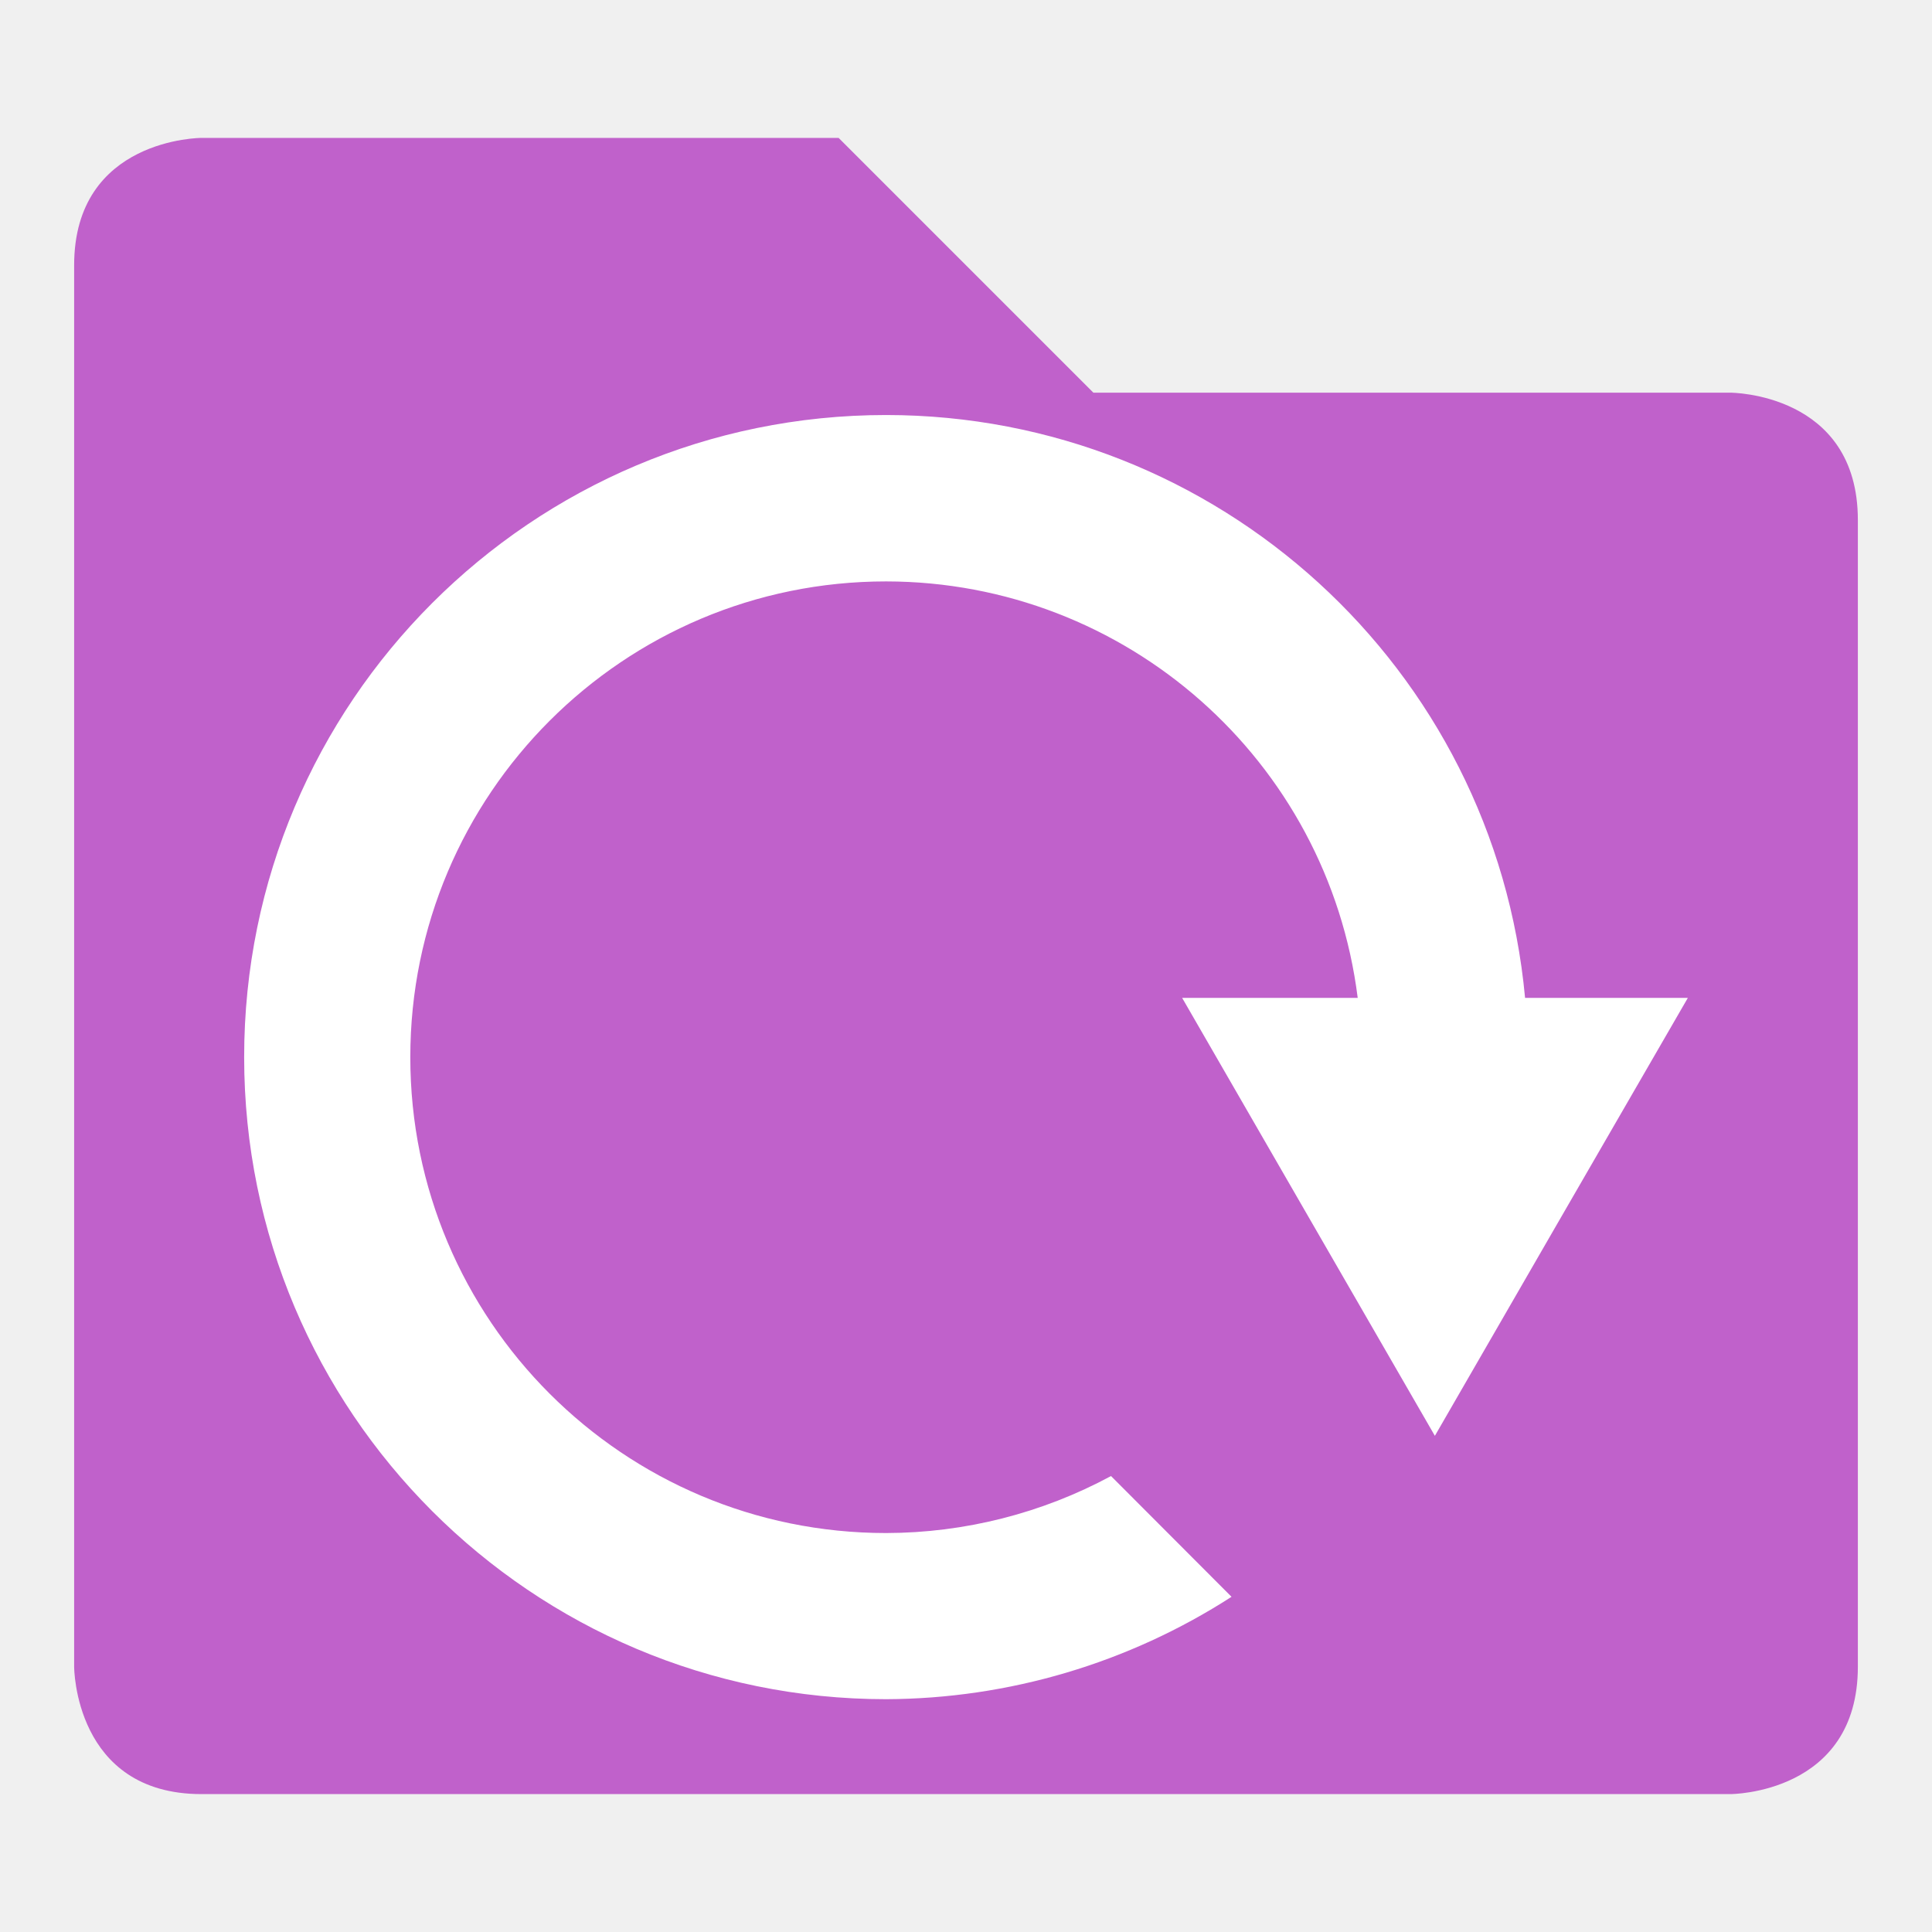
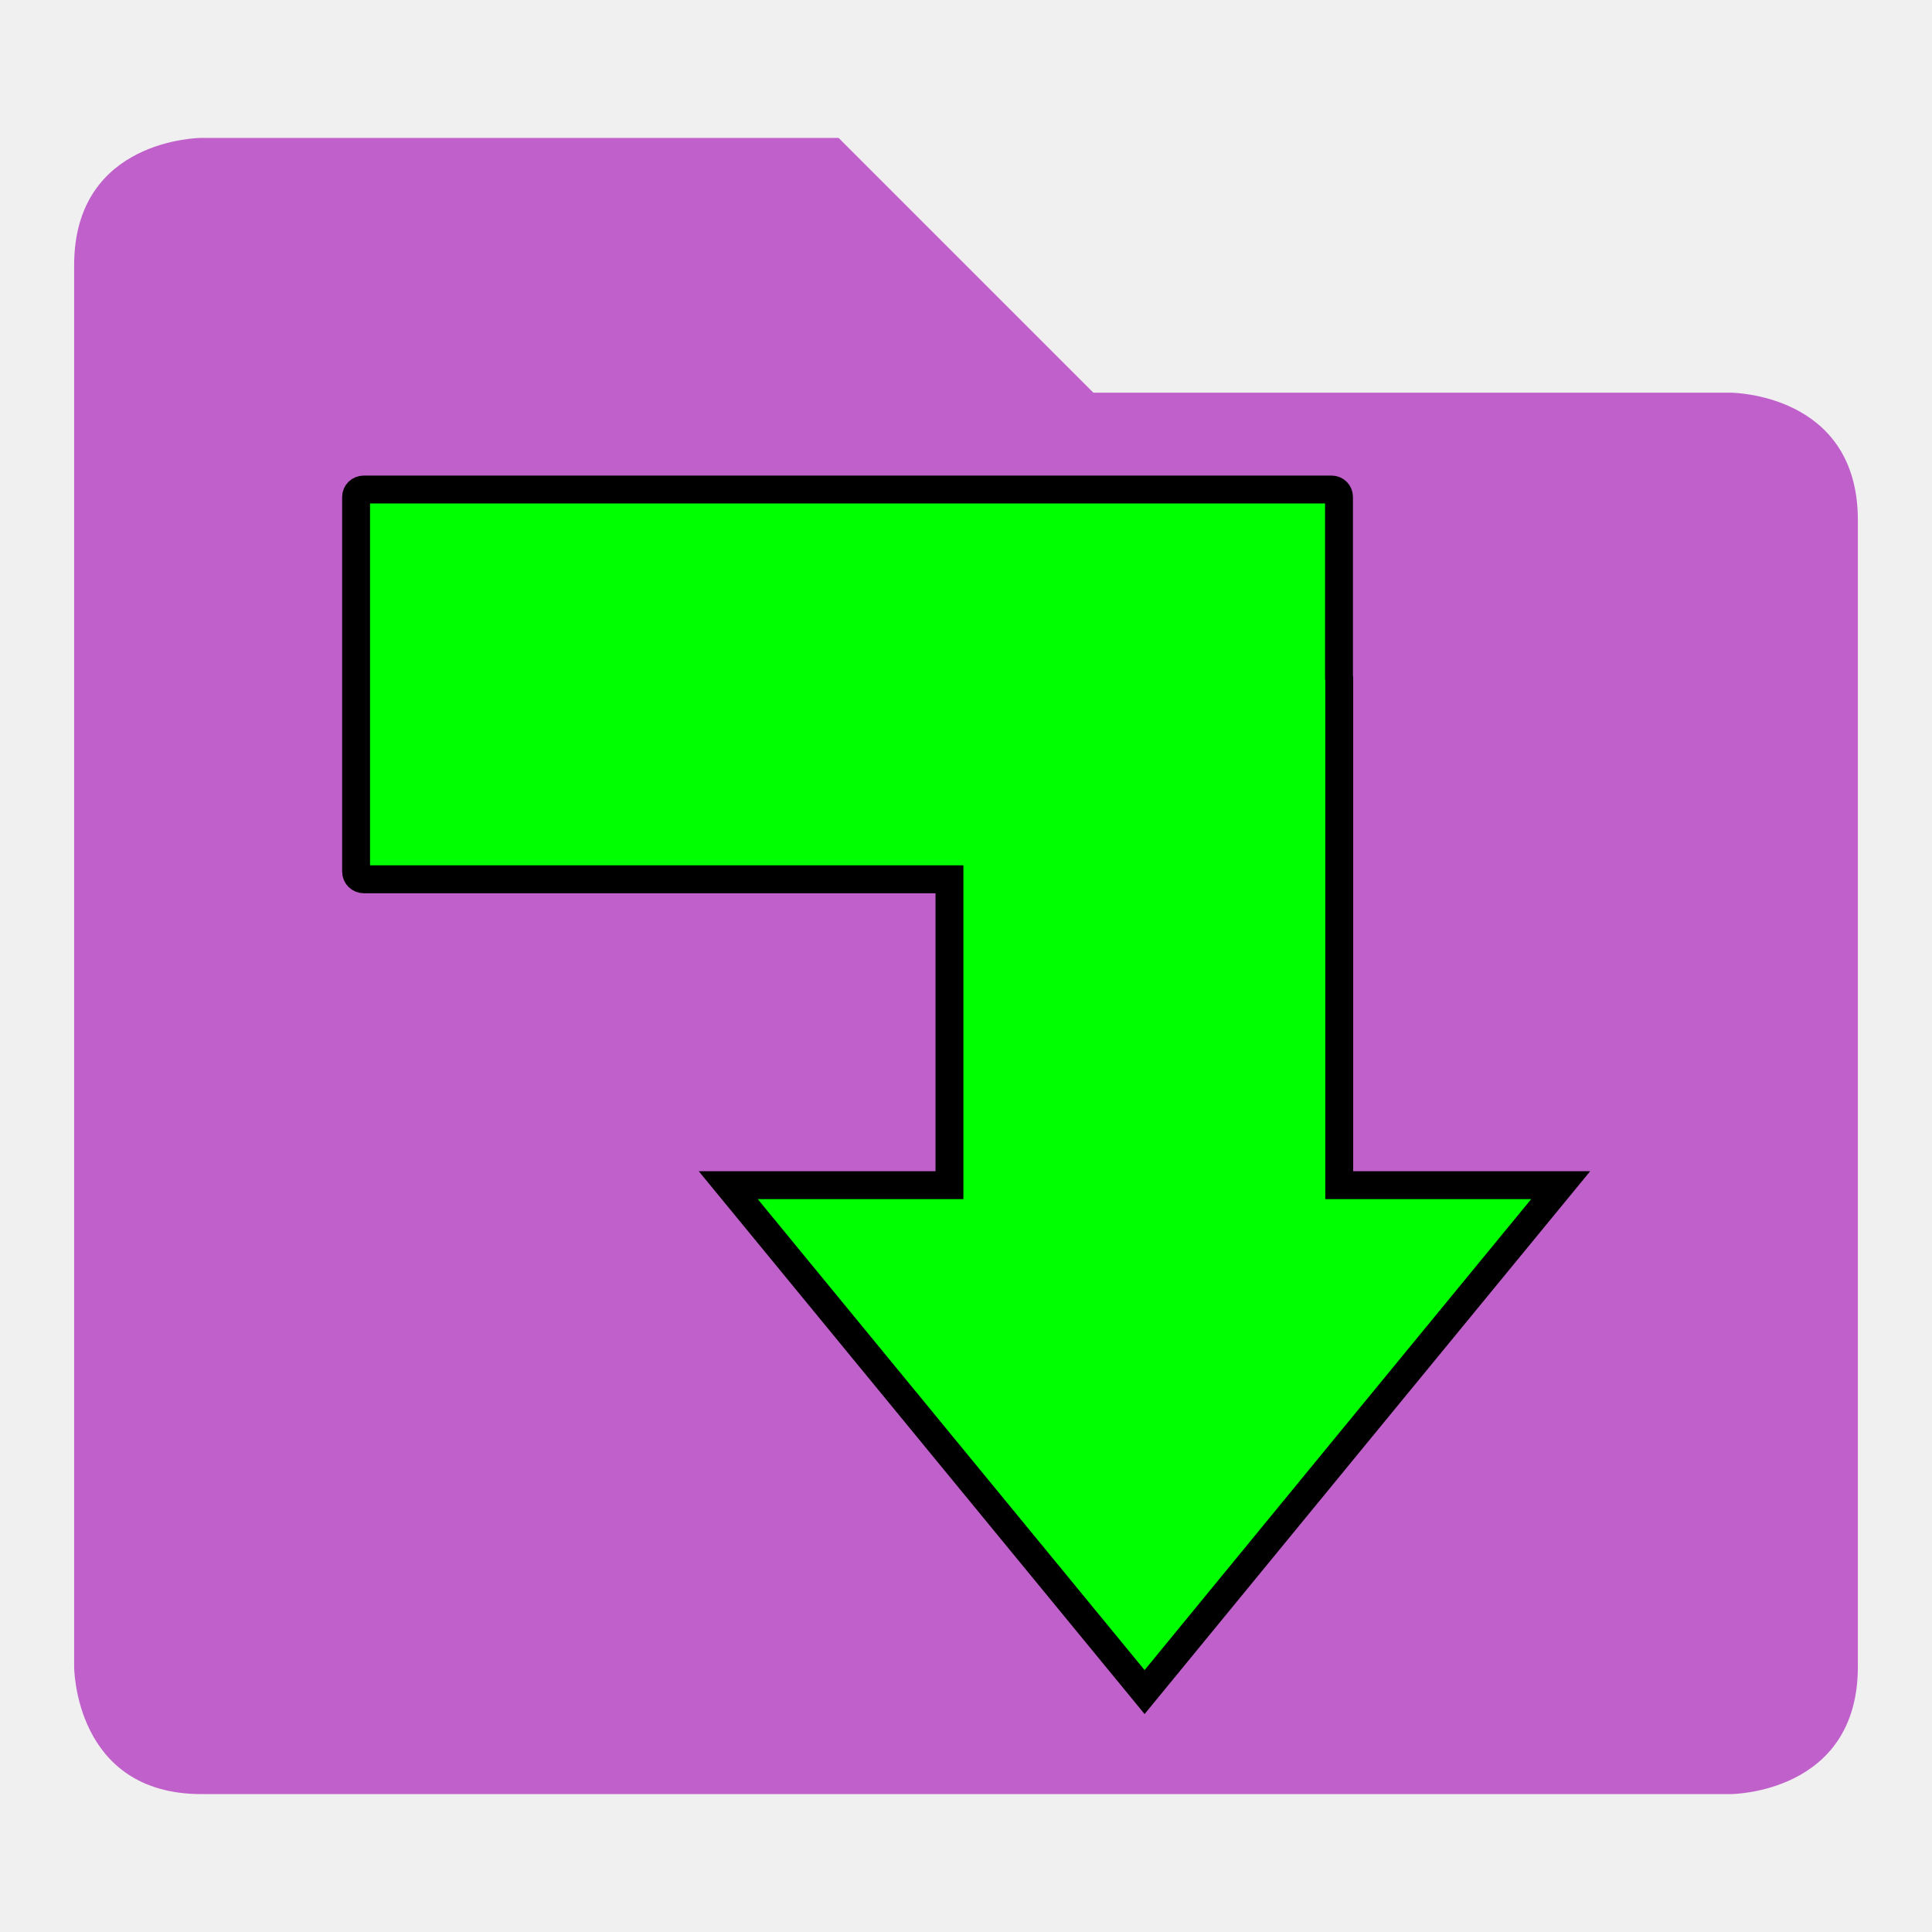
<svg xmlns="http://www.w3.org/2000/svg" version="1" viewBox="0 0 16 16" enable-background="new 0 0 48 48" id="svg12" width="16" height="16">
  <defs id="defs16">
    </defs>
  <path id="path245" style="color:#444444;fill:#c061cb;stroke-width:1.055" class="ColorScheme-Text" d="m 1.669,1.142 c 0,0 -1.055,10e-7 -1.055,1.055 V 13.803 c 0,0 1e-6,1.055 1.055,1.055 H 14.331 c 0,0 1.055,-10e-7 1.055,-1.055 V 4.307 c 0,-1.055 -1.055,-1.055 -1.055,-1.055 H 9.055 L 6.945,1.142 Z" />
  <rect style="display:none;opacity:1;fill:#555753;fill-opacity:1;fill-rule:nonzero;stroke:none;stroke-width:1.016;stroke-linecap:square;stroke-linejoin:round;stroke-miterlimit:4;stroke-dasharray:none;stroke-dashoffset:0;stroke-opacity:1;paint-order:stroke fill markers" id="rect6013" width="36.737" height="6.499" x="5.305" y="-4.074" ry="2.255" />
  <rect ry="2.255" y="5.926" x="5.305" height="6.499" width="36.737" id="rect6015" style="display:none;opacity:1;fill:#555753;fill-opacity:1;fill-rule:nonzero;stroke:none;stroke-width:1.016;stroke-linecap:square;stroke-linejoin:round;stroke-miterlimit:4;stroke-dasharray:none;stroke-dashoffset:0;stroke-opacity:1;paint-order:stroke fill markers" />
  <rect style="display:none;opacity:1;fill:#555753;fill-opacity:1;fill-rule:nonzero;stroke:none;stroke-width:0.905;stroke-linecap:square;stroke-linejoin:round;stroke-miterlimit:4;stroke-dasharray:none;stroke-dashoffset:0;stroke-opacity:1;paint-order:stroke fill markers" id="rect6009" width="29.178" height="6.499" x="5.305" y="-24.074" ry="2.255" />
  <rect ry="2.255" y="-14.074" x="5.305" height="6.499" width="36.737" id="rect6011" style="display:none;opacity:1;fill:#555753;fill-opacity:1;fill-rule:nonzero;stroke:none;stroke-width:1.016;stroke-linecap:square;stroke-linejoin:round;stroke-miterlimit:4;stroke-dasharray:none;stroke-dashoffset:0;stroke-opacity:1;paint-order:stroke fill markers" />
-   <path style="fill:#ffffff;fill-opacity:1;fill-rule:nonzero;stroke:none;stroke-width:1.48;stroke-linecap:square;stroke-linejoin:miter;stroke-miterlimit:4;stroke-dasharray:none;stroke-opacity:1;paint-order:markers fill stroke" d="M 13.978,8.264 H 12.63 A 5.317,5.317 0 0 0 7.339,3.437 5.317,5.317 0 0 0 2.022,8.755 5.317,5.317 0 0 0 7.339,14.072 5.317,5.317 0 0 0 10.199,13.224 L 9.201,12.224 A 3.94,3.94 0 0 1 7.339,12.696 3.94,3.94 0 0 1 3.398,8.755 3.94,3.94 0 0 1 7.339,4.815 3.94,3.94 0 0 1 11.244,8.264 h -0.025 -1.429 l 1.046,1.813 1.047,1.814 1.047,-1.814 z" id="path838" />
+   <path id="rect349-3" style="fill:#00ff00;fill-opacity:1;stroke:#000000;stroke-width:0.231;stroke-opacity:1" d="m 3.013,4.054 c -0.036,0 -0.064,0.027 -0.064,0.062 v 3.102 c 0,0.036 0.029,0.064 0.064,0.064 h 4.85 v 2.533 h -1.832 l 1.723,2.098 1.725,2.1 1.723,-2.1 1.723,-2.098 H 11.091 V 5.615 c 0,-0.003 -0.001,-0.005 -0.002,-0.008 V 4.116 c 0,-0.036 -0.027,-0.062 -0.062,-0.062 z" />
</svg>
